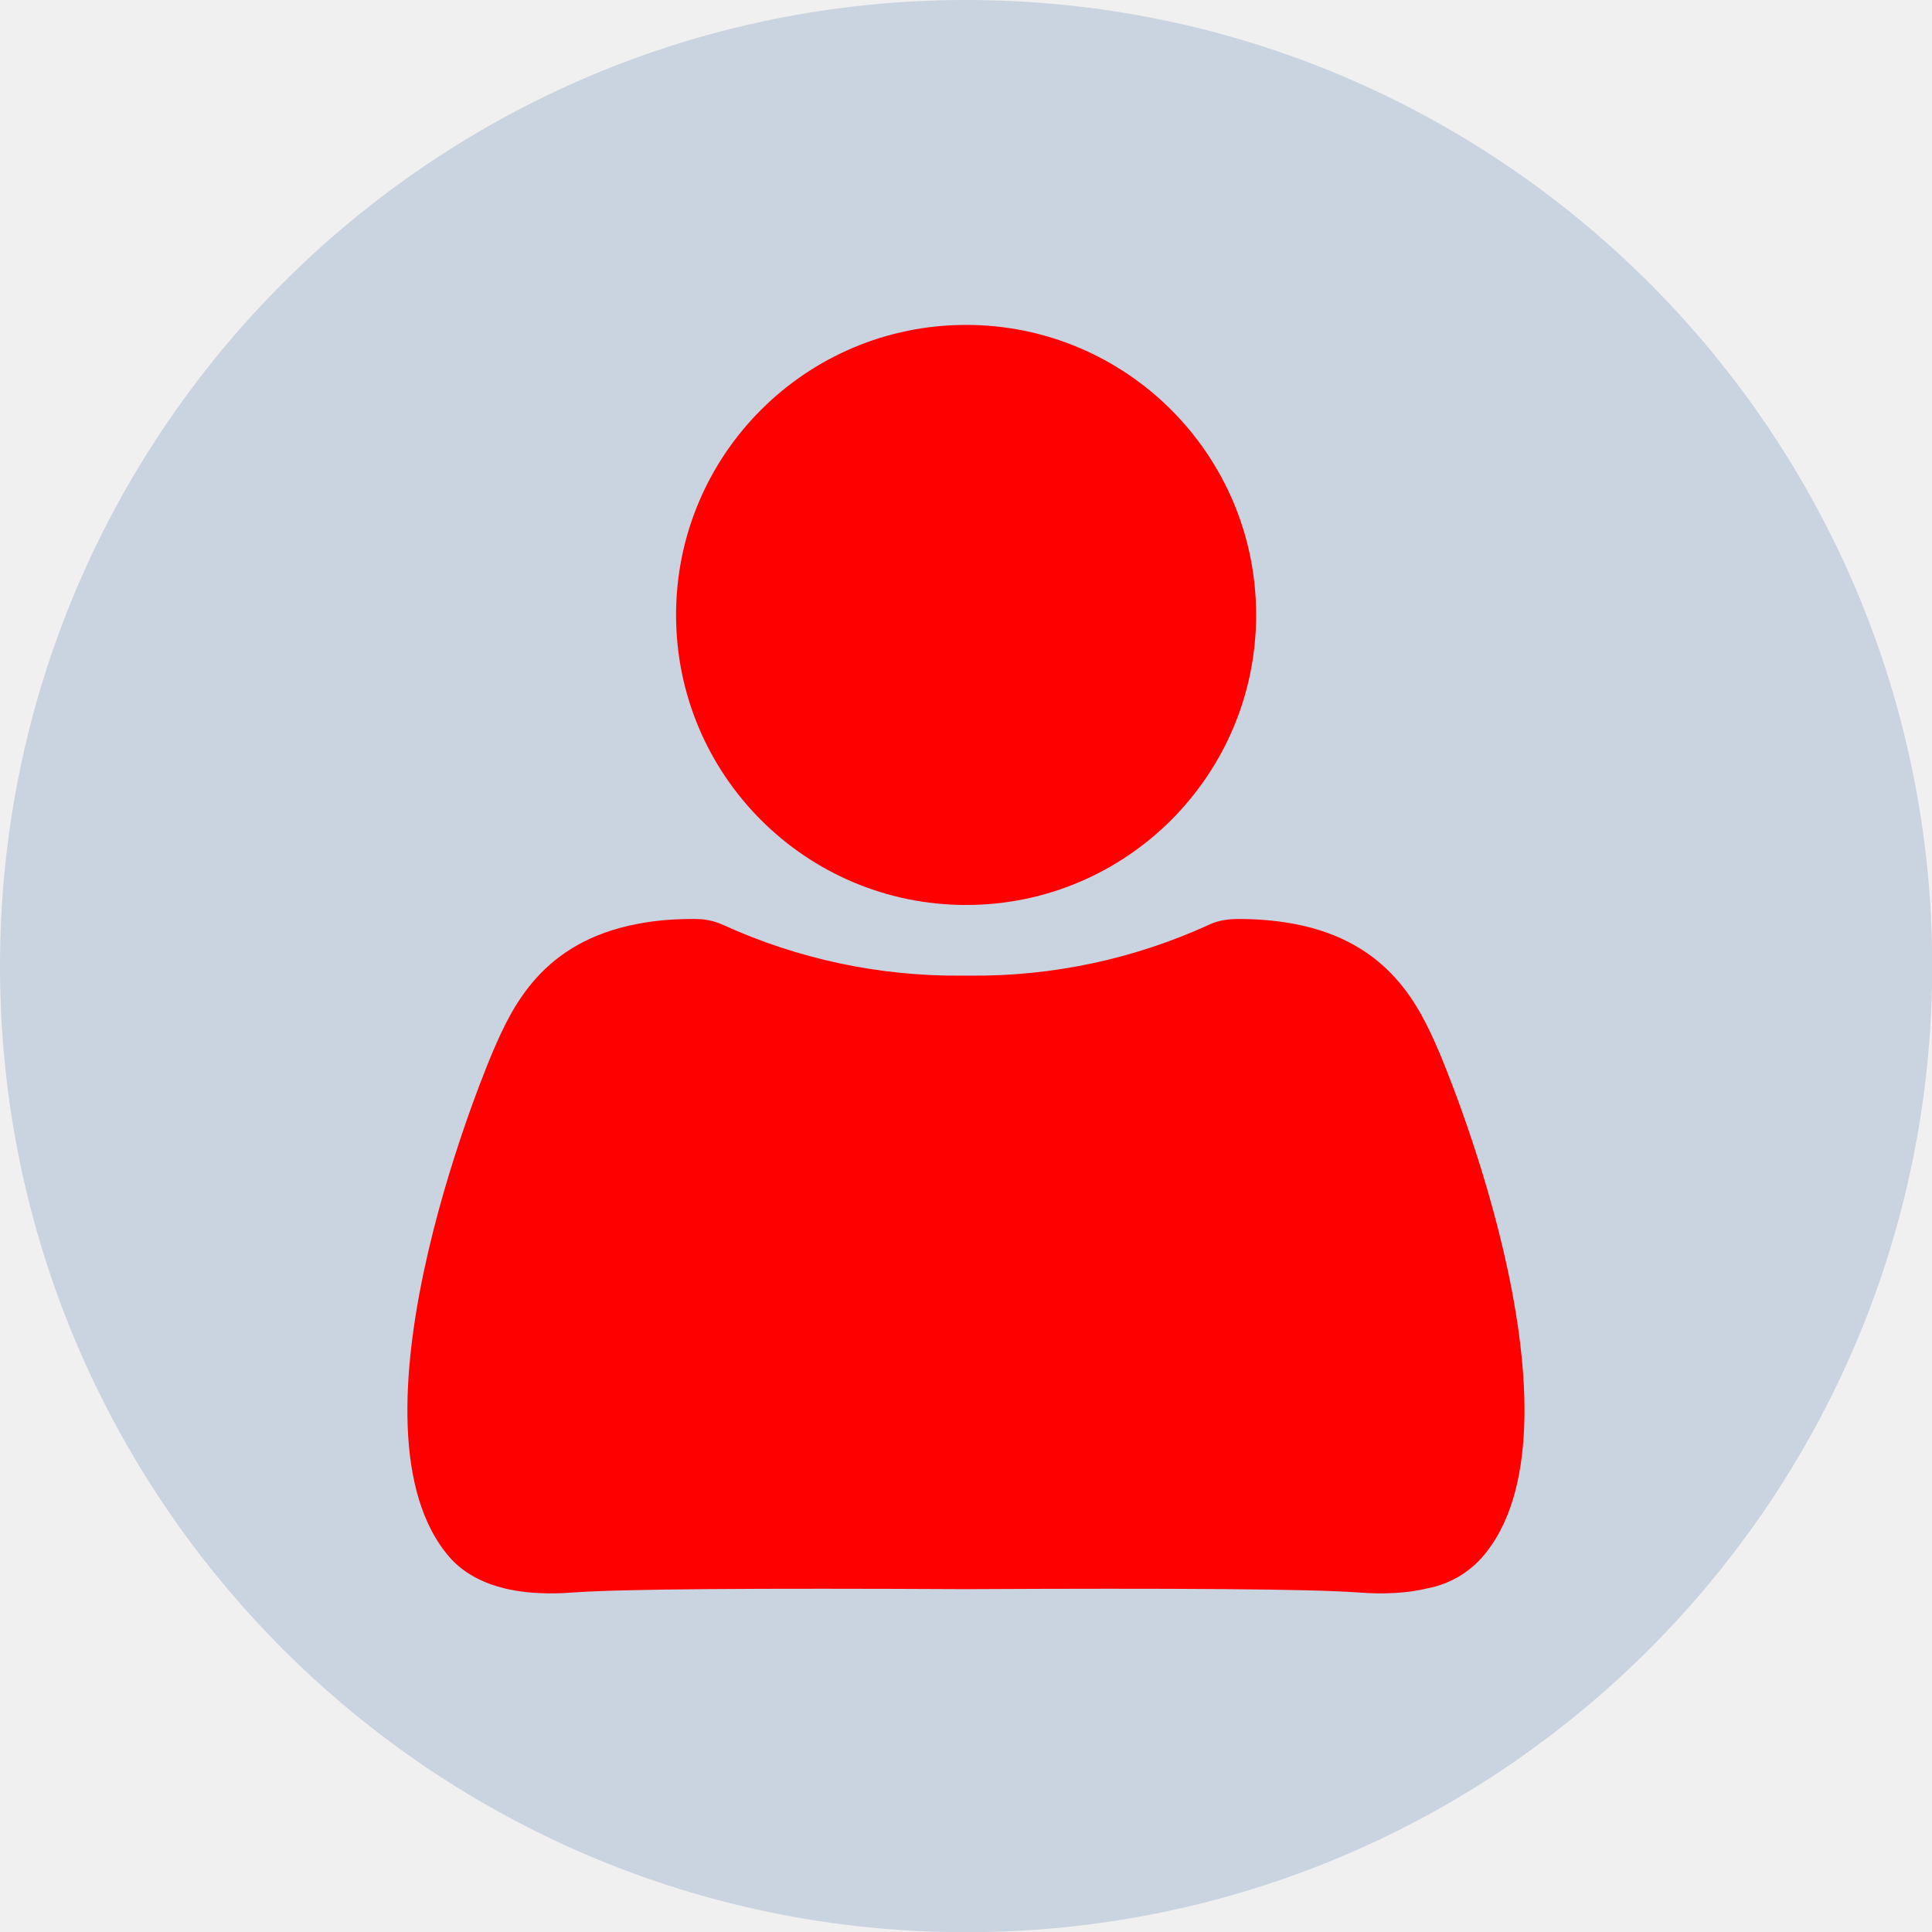
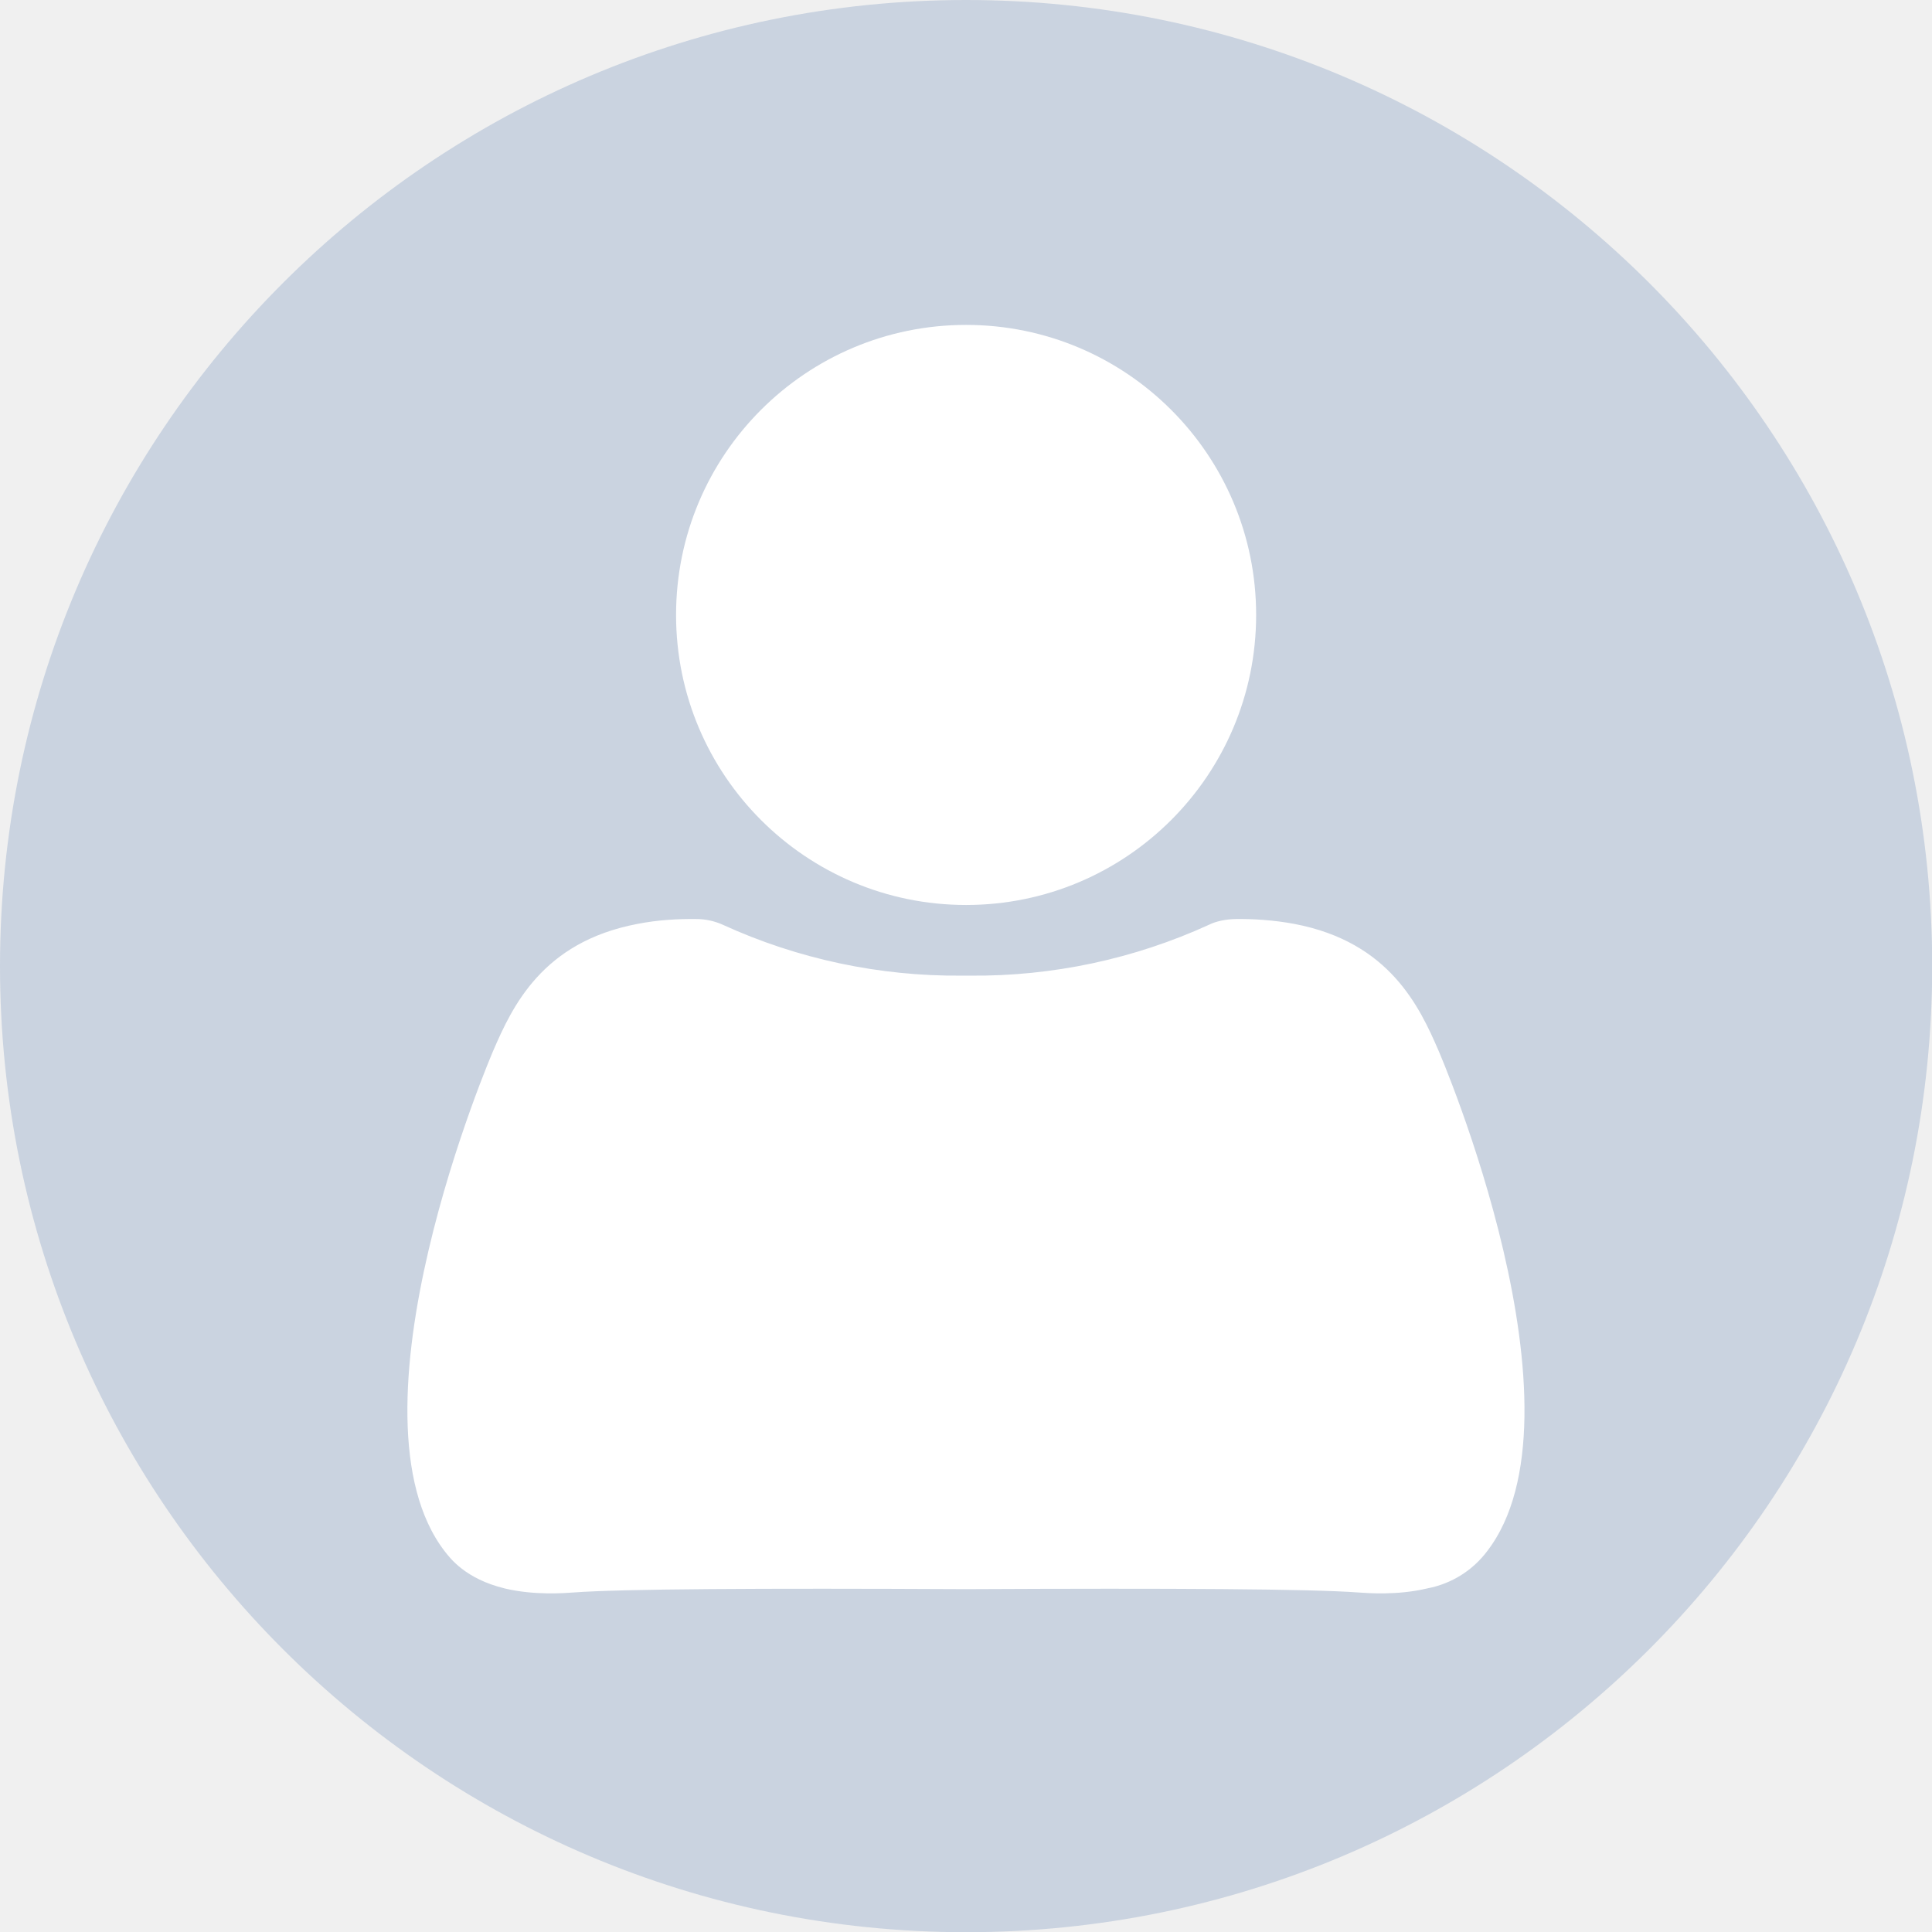
<svg xmlns="http://www.w3.org/2000/svg" viewBox="0 0 94.19 94.19">
  <circle cx="47.1" cy="47.1" r="47.1" fill="#cad3e0" />
-   <g fill="red">
+   <g fill="#fff">
    <circle cx="47.1" cy="29.98" r="14.14" />
    <path d="M70.77 50.97c-.95-2.2-2.54-5.65-7.54-6.6-1.07-.2-2.11-.26-2.98-.25-.6.01-1.16.13-1.59.34a26.73 26.73 0 01-11.36 2.42h-.42a26.78 26.78 0 01-11.36-2.42 3.84 3.84 0 00-1.59-.34c-.87-.01-1.91.04-2.98.25-5.01.95-6.59 4.4-7.54 6.6 0 0-7.73 17.89-2.3 25.04.33.43 1.2 1.58 3.35 2.1 1.56.37 3.11.24 3.56.21 2.29-.17 8.91-.21 19.07-.16 10.16-.05 16.78-.01 19.07.16.45.03 2 .16 3.56-.21a5.44 5.44 0 003.35-2.1c5.44-7.15-2.3-25.04-2.3-25.04z" stroke="#cad3e0" stroke-width="1.37" stroke-miterlimit="10" />
  </g>
</svg>
